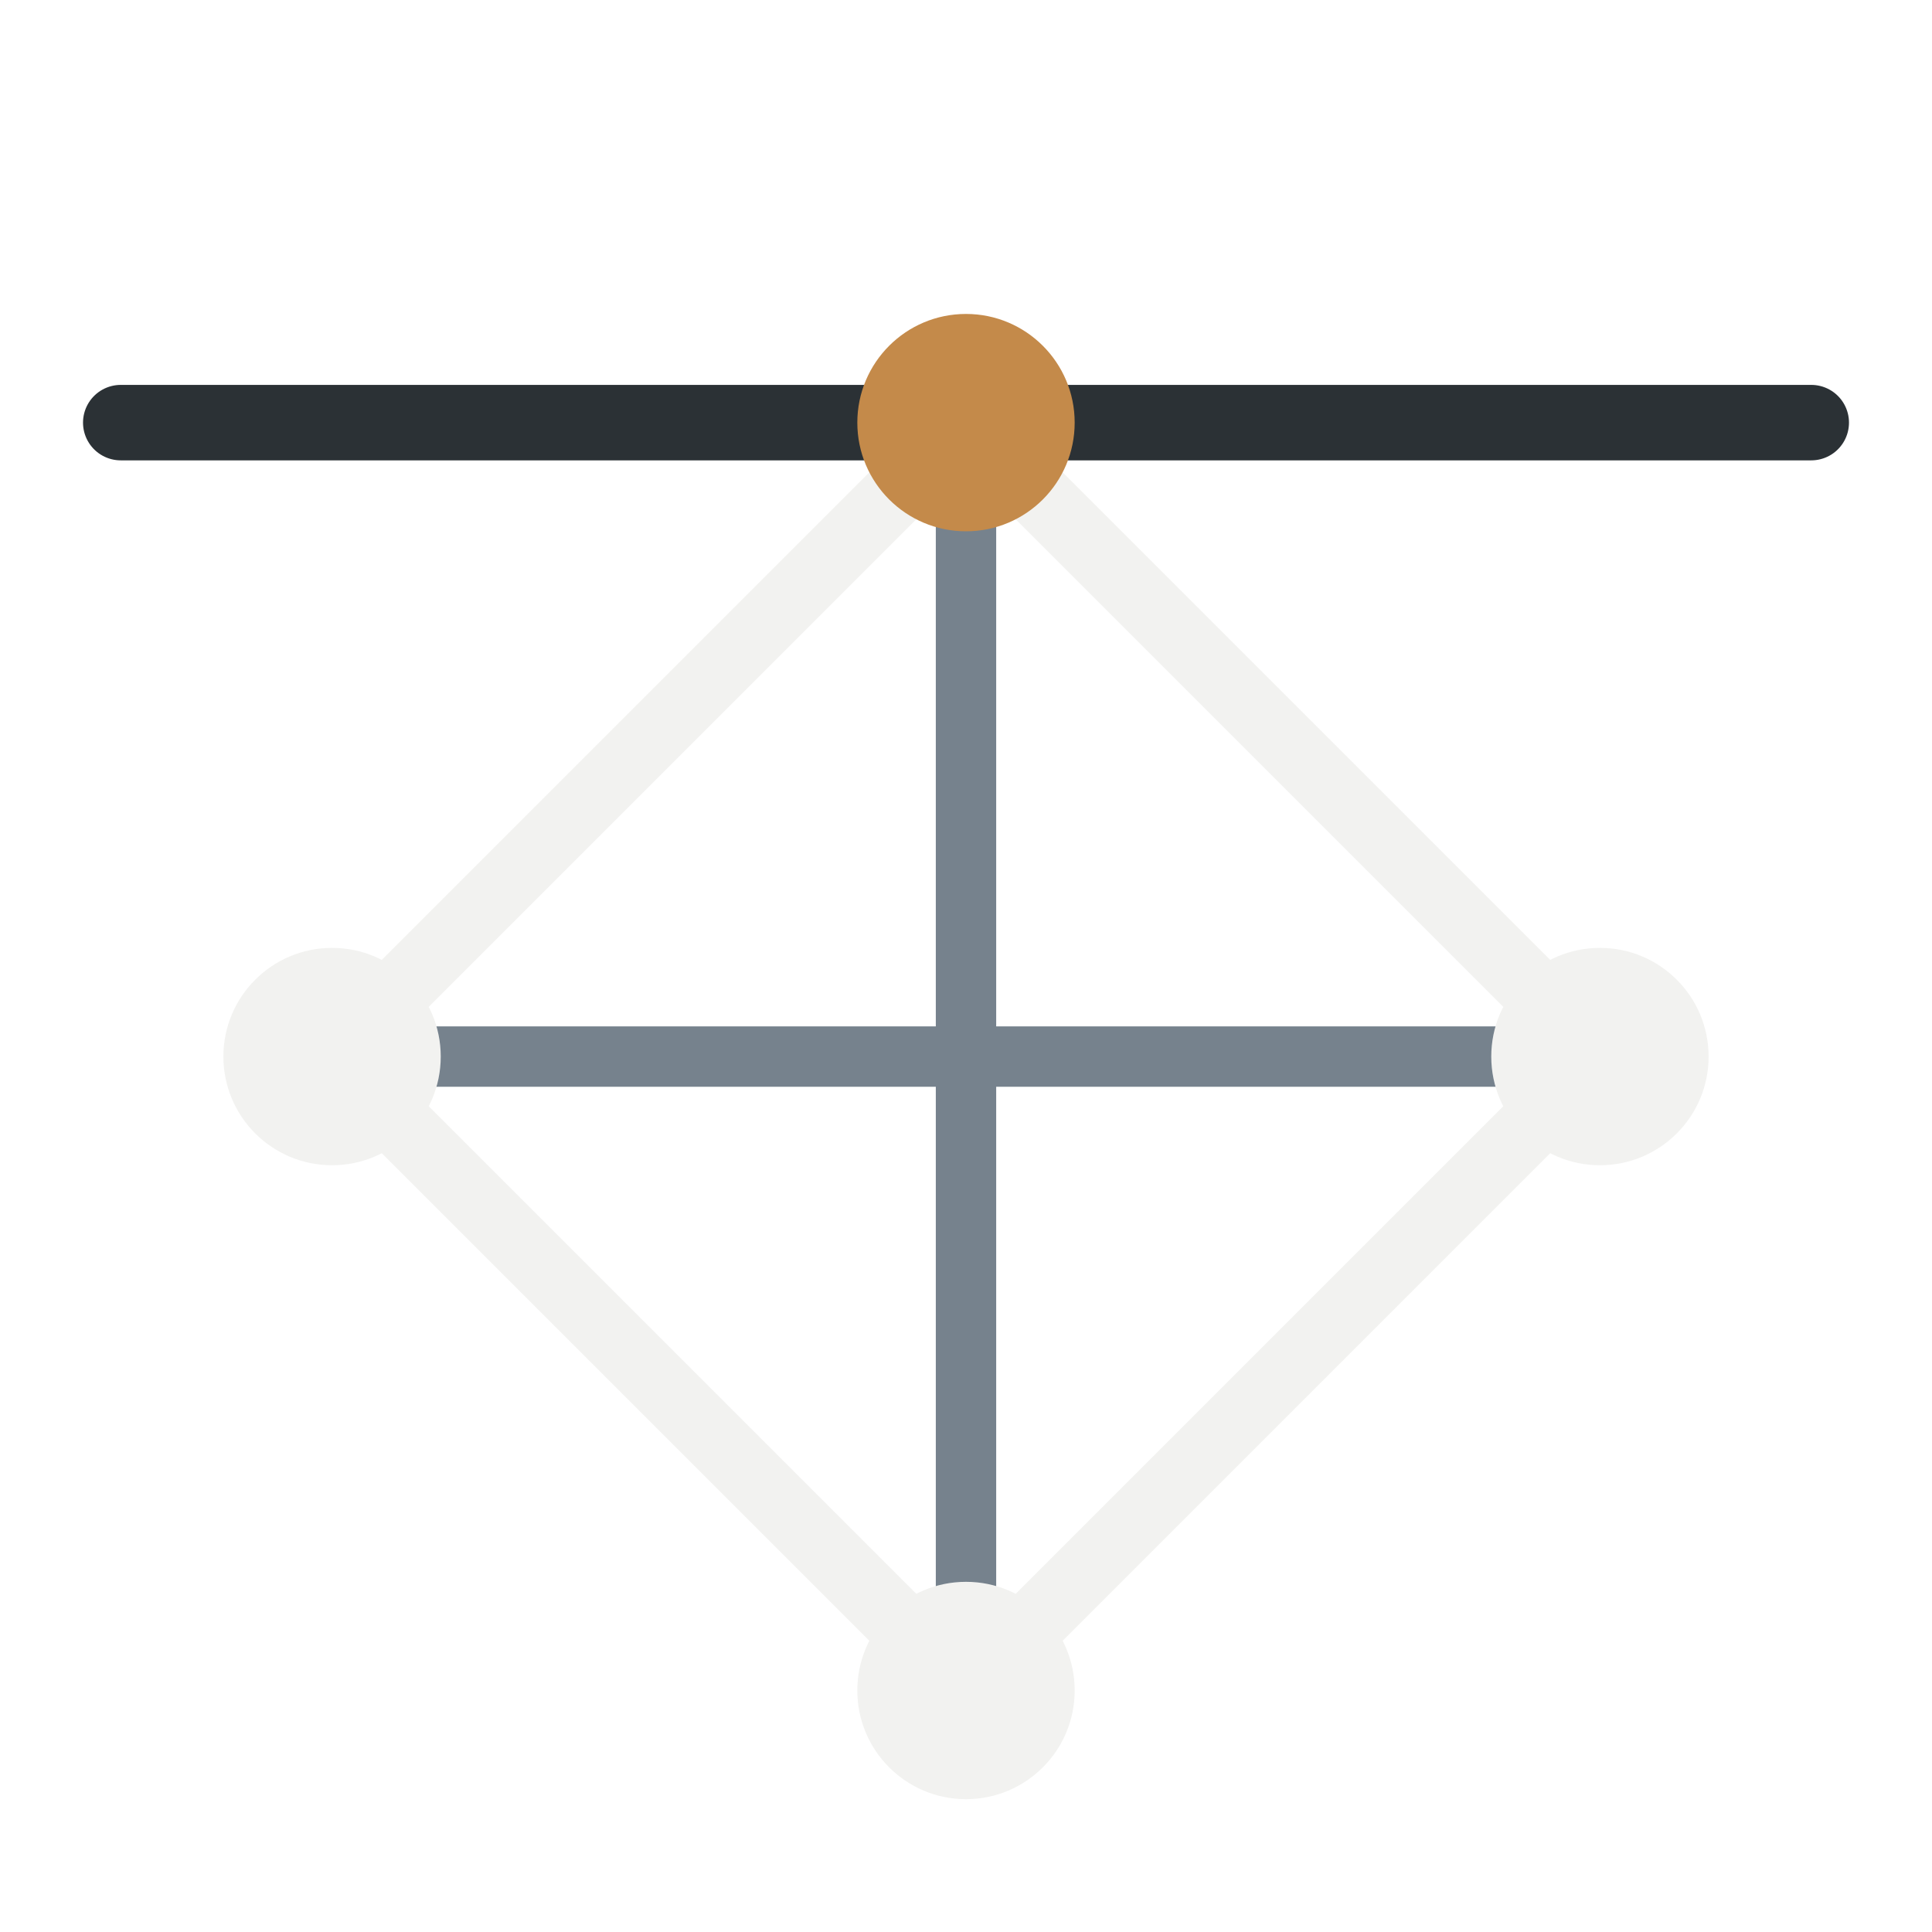
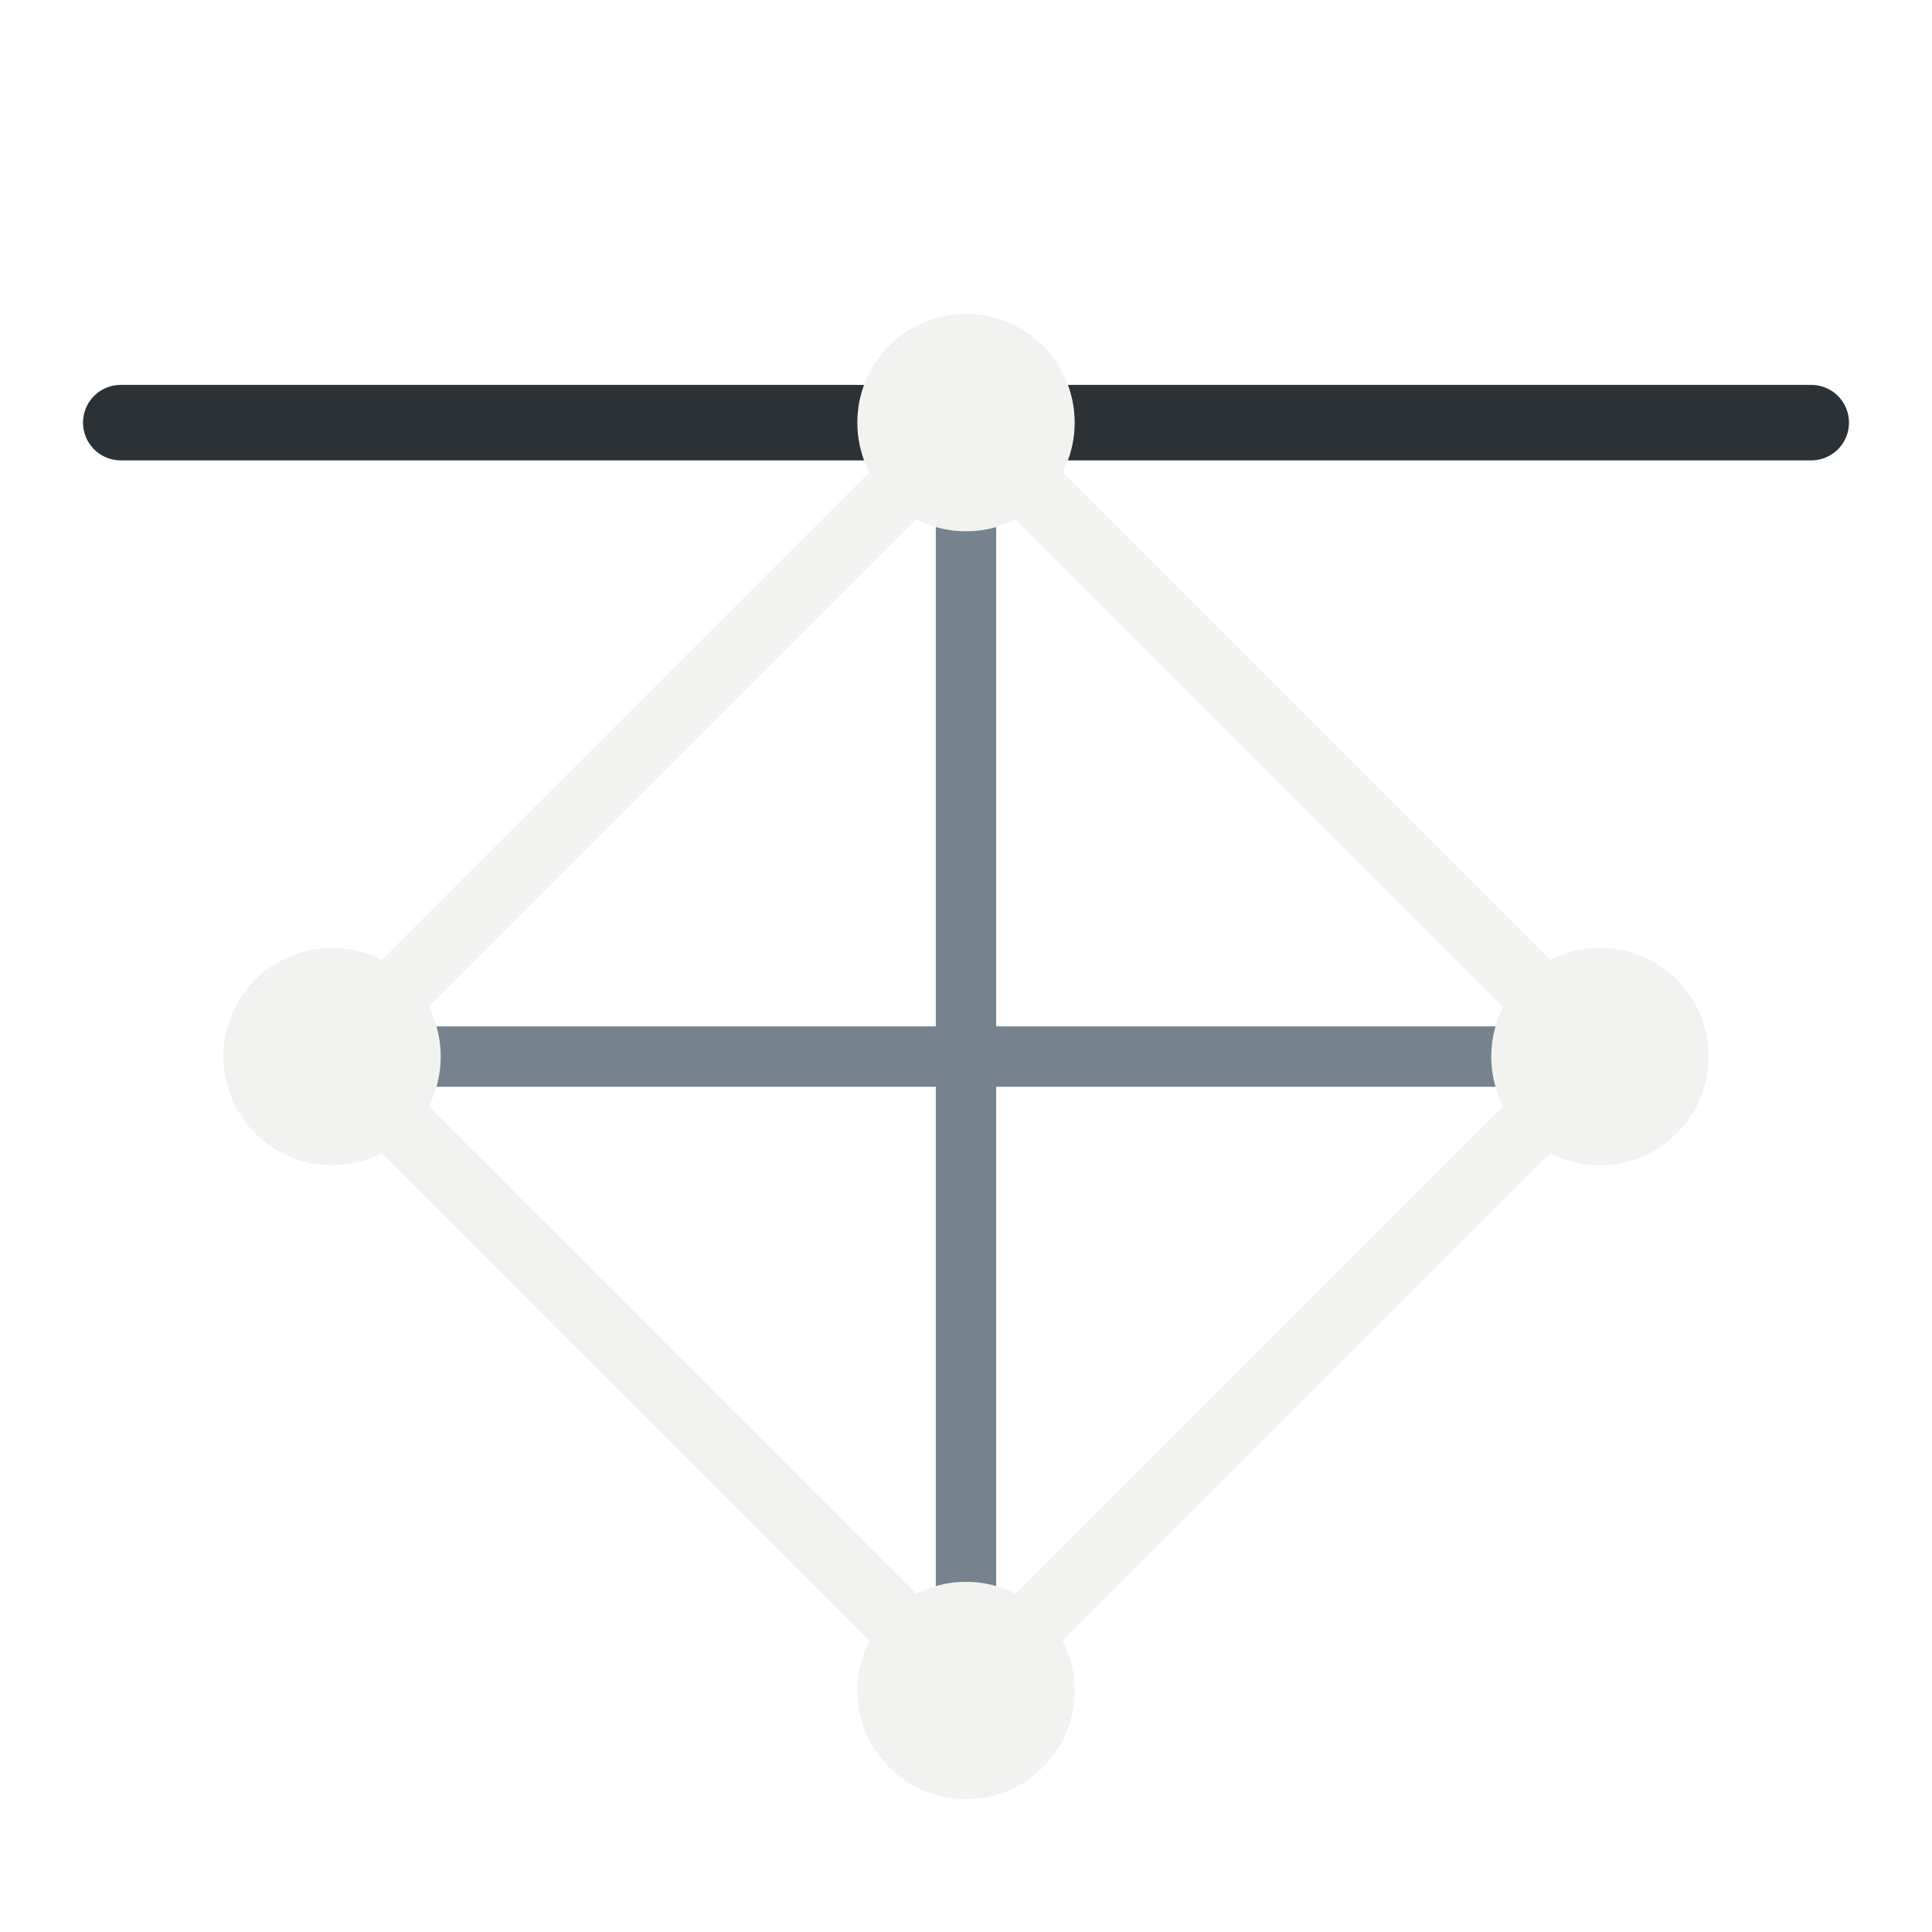
<svg xmlns="http://www.w3.org/2000/svg" viewBox="0 0 64 64" width="64" height="64" role="img" aria-label="subraum">
  <line x1="4" y1="14" x2="60" y2="14" stroke="#2B3135" stroke-width="2.5" stroke-linecap="round" />
  <g fill="none" stroke-linecap="round">
    <path d="M32 14 V56 M11 35 H53" stroke="#76828D" stroke-width="2" />
    <path d="M32 14 L53 35 L32 56 L11 35 Z" stroke="#F2F2F0" stroke-width="2.2" stroke-linejoin="round" />
  </g>
  <g fill="#F2F2F0">
    <circle cx="53" cy="35" r="3.6" />
    <circle cx="32" cy="56" r="3.6" />
    <circle cx="11" cy="35" r="3.6" />
+     <circle cx="32" cy="14" r="3.6" />
  </g>
-   <circle cx="32" cy="14" r="3.6" fill="#C48A4A" />
</svg>
